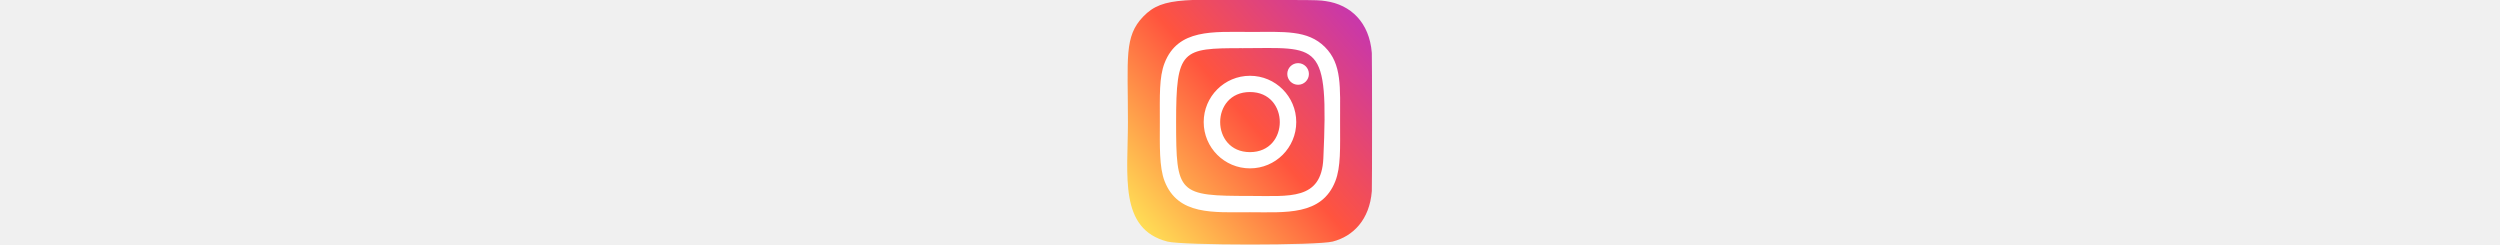
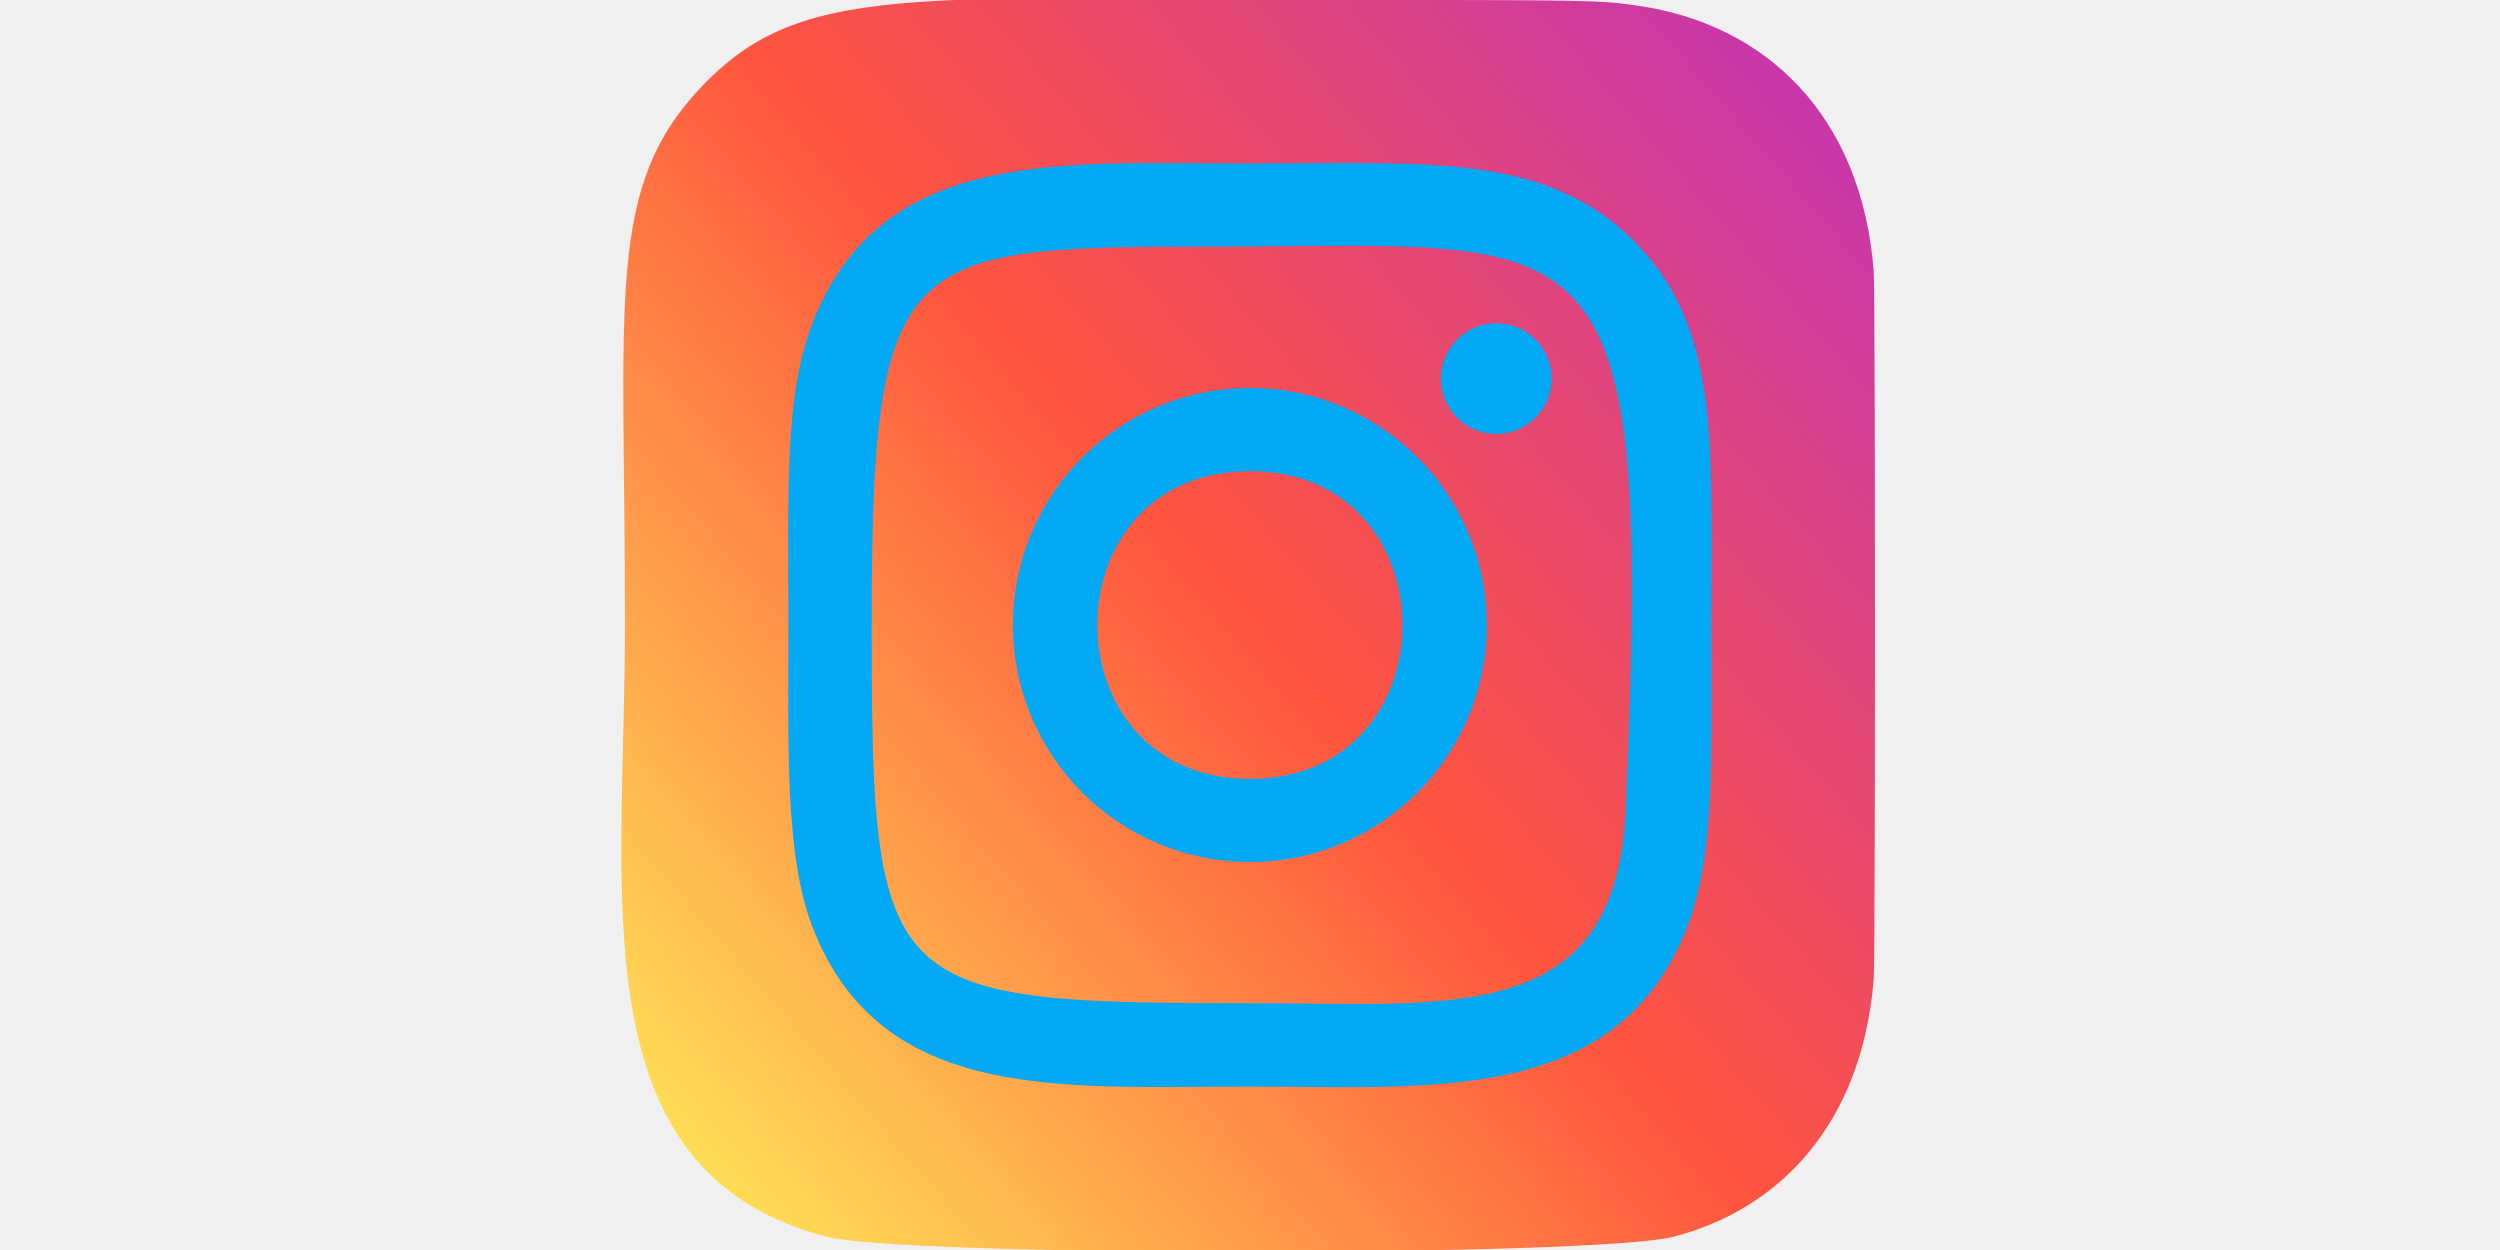
- <svg xmlns="http://www.w3.org/2000/svg" enable-background="new 0 0 24 24" height="50" viewBox="0 0 24 24" width="512">
+ <svg xmlns="http://www.w3.org/2000/svg" enable-background="new 0 0 24 24" height="30" viewBox="0 0 24 24" width="60">
  <linearGradient id="SVGID_1_" gradientTransform="matrix(0 -1.982 -1.844 0 -132.522 -51.077)" gradientUnits="userSpaceOnUse" x1="-37.106" x2="-26.555" y1="-72.705" y2="-84.047">
    <stop offset="0" stop-color="#fd5" />
    <stop offset=".5" stop-color="#ff543e" />
    <stop offset="1" stop-color="#c837ab" />
  </linearGradient>
  <path d="m1.5 1.633c-1.886 1.959-1.5 4.04-1.5 10.362 0 5.25-.916 10.513 3.878 11.752 1.497.385 14.761.385 16.256-.002 1.996-.515 3.62-2.134 3.842-4.957.031-.394.031-13.185-.001-13.587-.236-3.007-2.087-4.74-4.526-5.091-.559-.081-.671-.105-3.539-.11-10.173.005-12.403-.448-14.41 1.633z" fill="url(#SVGID_1_)" />
-   <path d="m11.998 3.139c-3.631 0-7.079-.323-8.396 3.057-.544 1.396-.465 3.209-.465 5.805 0 2.278-.073 4.419.465 5.804 1.314 3.382 4.79 3.058 8.394 3.058 3.477 0 7.062.362 8.395-3.058.545-1.41.465-3.196.465-5.804 0-3.462.191-5.697-1.488-7.375-1.7-1.7-3.999-1.487-7.374-1.487zm-.794 1.597c7.574-.012 8.538-.854 8.006 10.843-.189 4.137-3.339 3.683-7.211 3.683-7.06 0-7.263-.202-7.263-7.265 0-7.145.56-7.257 6.468-7.263zm5.524 1.471c-.587 0-1.063.476-1.063 1.063s.476 1.063 1.063 1.063 1.063-.476 1.063-1.063-.476-1.063-1.063-1.063zm-4.73 1.243c-2.513 0-4.55 2.038-4.55 4.551s2.037 4.55 4.55 4.55 4.549-2.037 4.549-4.55-2.036-4.551-4.549-4.551zm0 1.597c3.905 0 3.91 5.908 0 5.908-3.904 0-3.91-5.908 0-5.908z" fill="#fff" />
+   <path style="fill:#03A9F4;" d="m11.998 3.139c-3.631 0-7.079-.323-8.396 3.057-.544 1.396-.465 3.209-.465 5.805 0 2.278-.073 4.419.465 5.804 1.314 3.382 4.79 3.058 8.394 3.058 3.477 0 7.062.362 8.395-3.058.545-1.41.465-3.196.465-5.804 0-3.462.191-5.697-1.488-7.375-1.7-1.7-3.999-1.487-7.374-1.487zm-.794 1.597c7.574-.012 8.538-.854 8.006 10.843-.189 4.137-3.339 3.683-7.211 3.683-7.06 0-7.263-.202-7.263-7.265 0-7.145.56-7.257 6.468-7.263zm5.524 1.471c-.587 0-1.063.476-1.063 1.063s.476 1.063 1.063 1.063 1.063-.476 1.063-1.063-.476-1.063-1.063-1.063zm-4.73 1.243c-2.513 0-4.55 2.038-4.55 4.551s2.037 4.55 4.55 4.55 4.549-2.037 4.549-4.55-2.036-4.551-4.549-4.551zm0 1.597c3.905 0 3.91 5.908 0 5.908-3.904 0-3.91-5.908 0-5.908z" fill="#fff" />
</svg>
